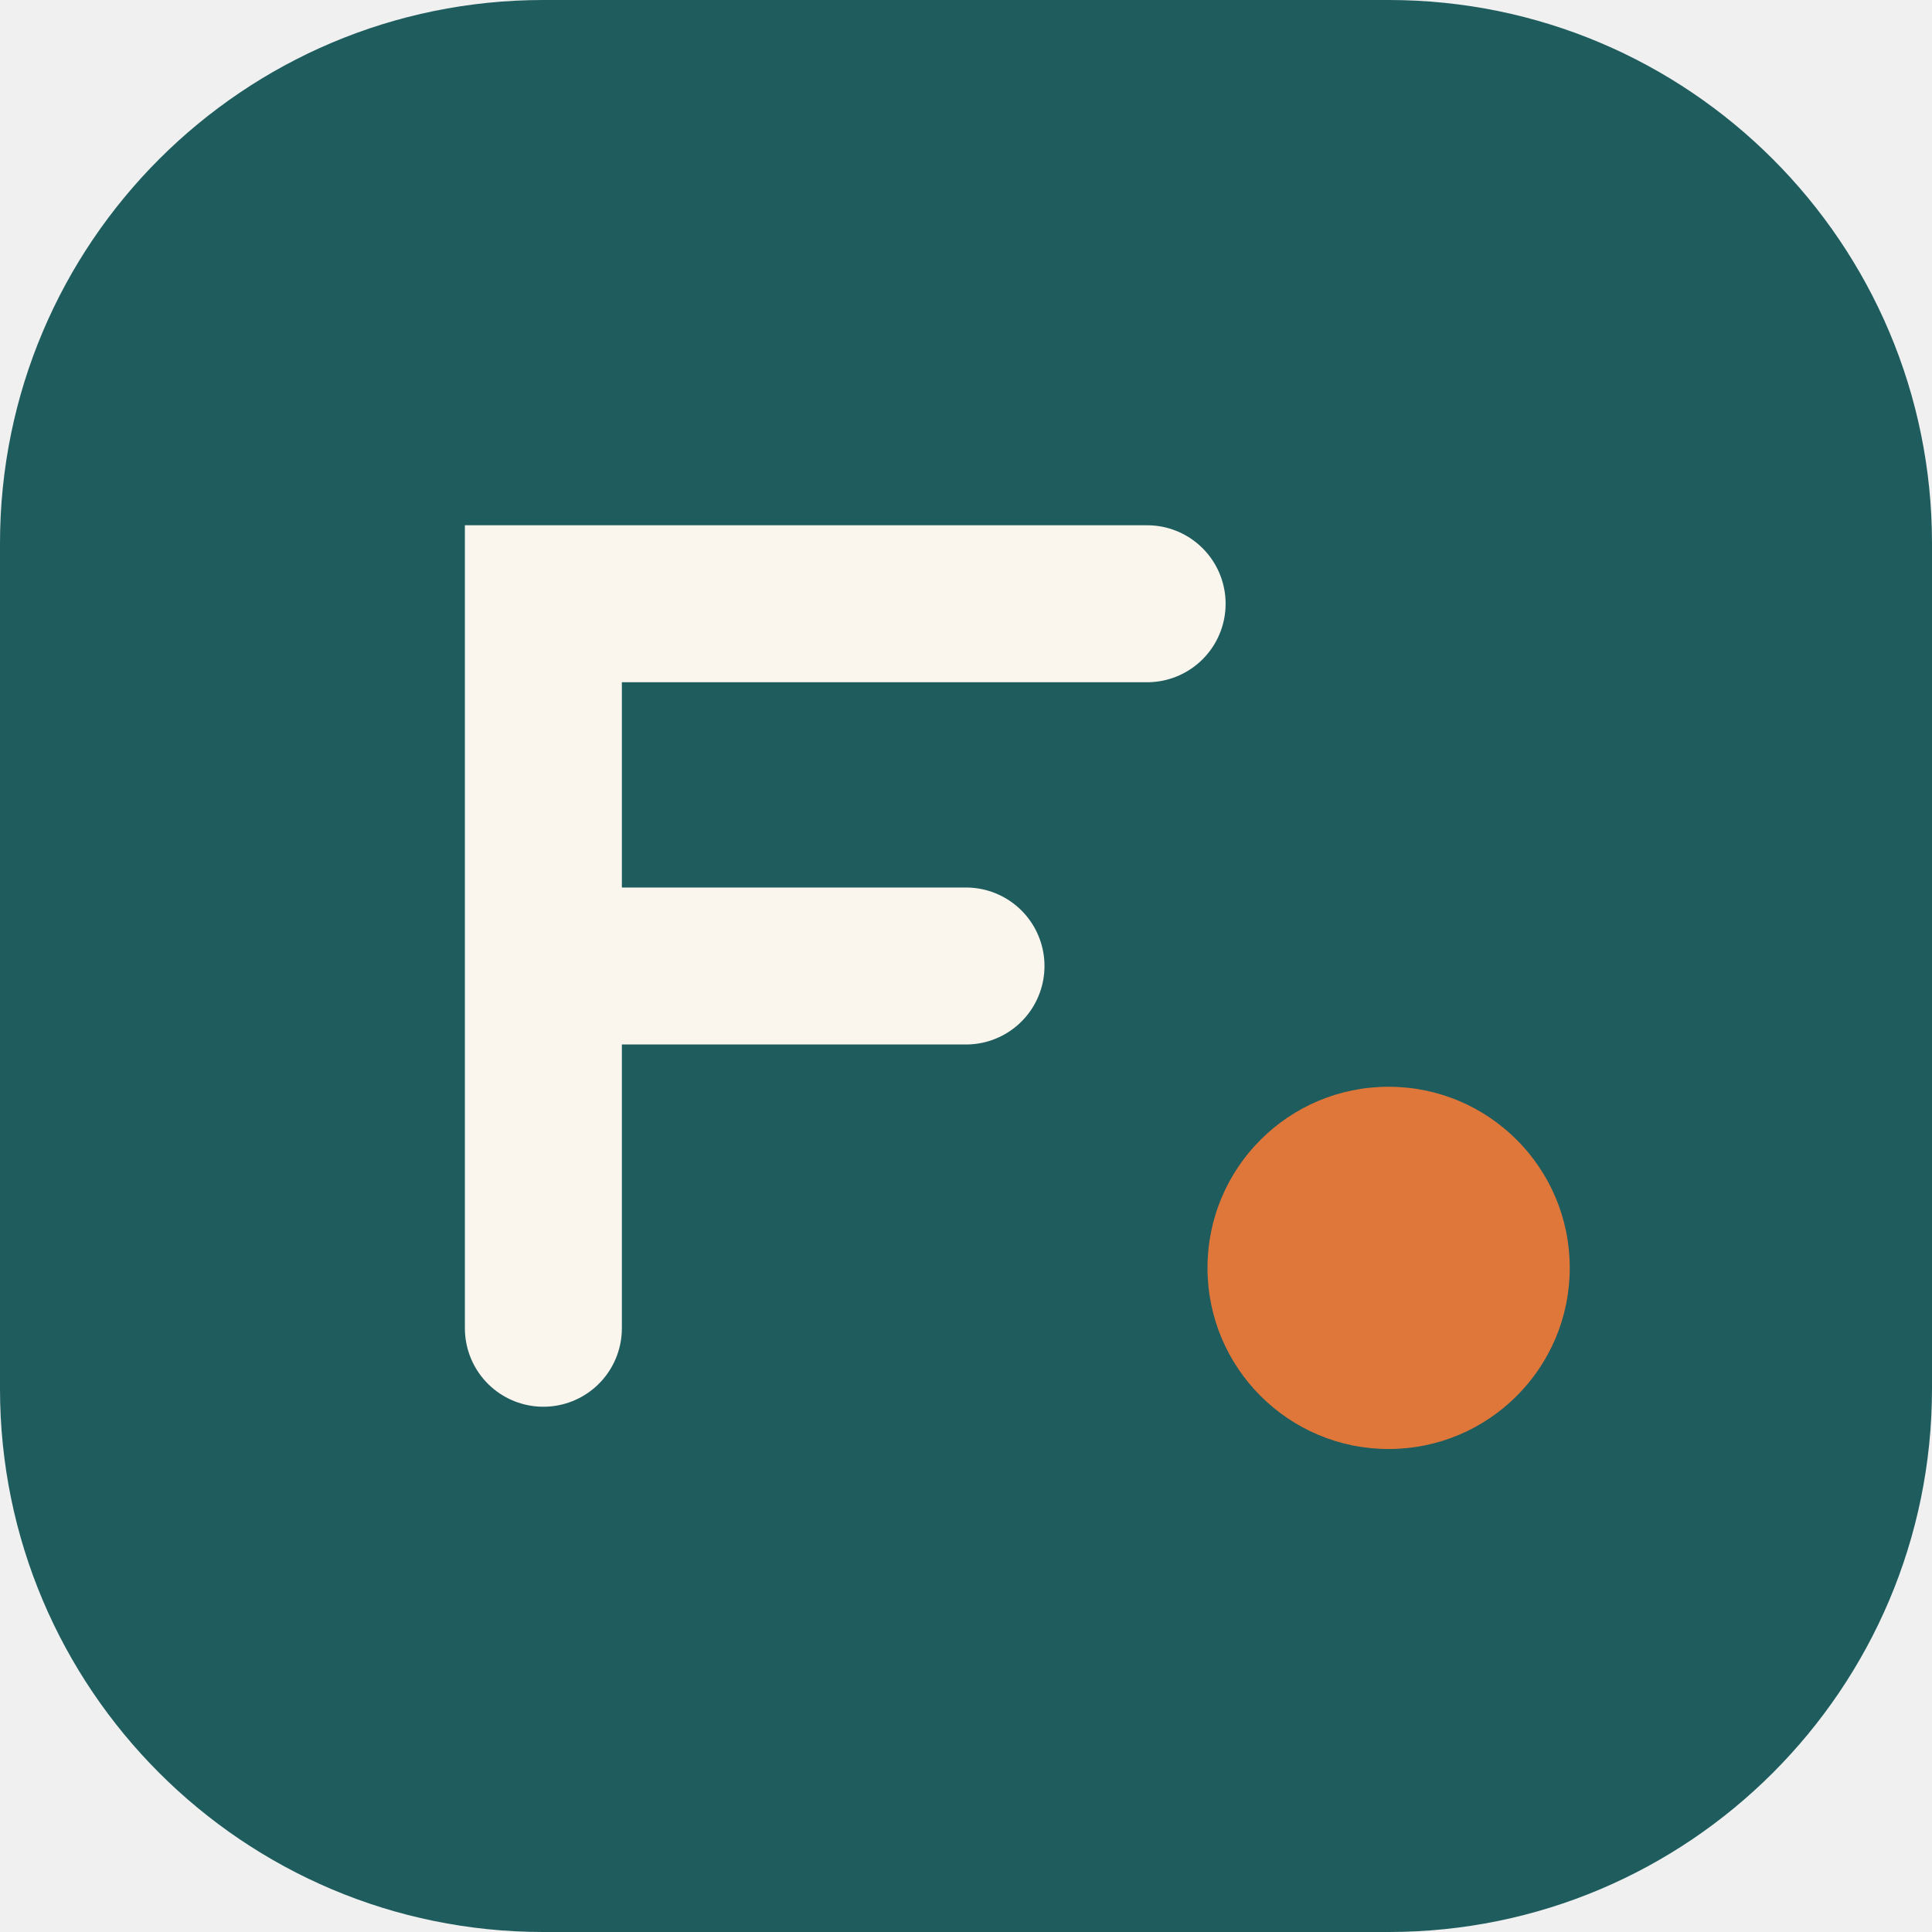
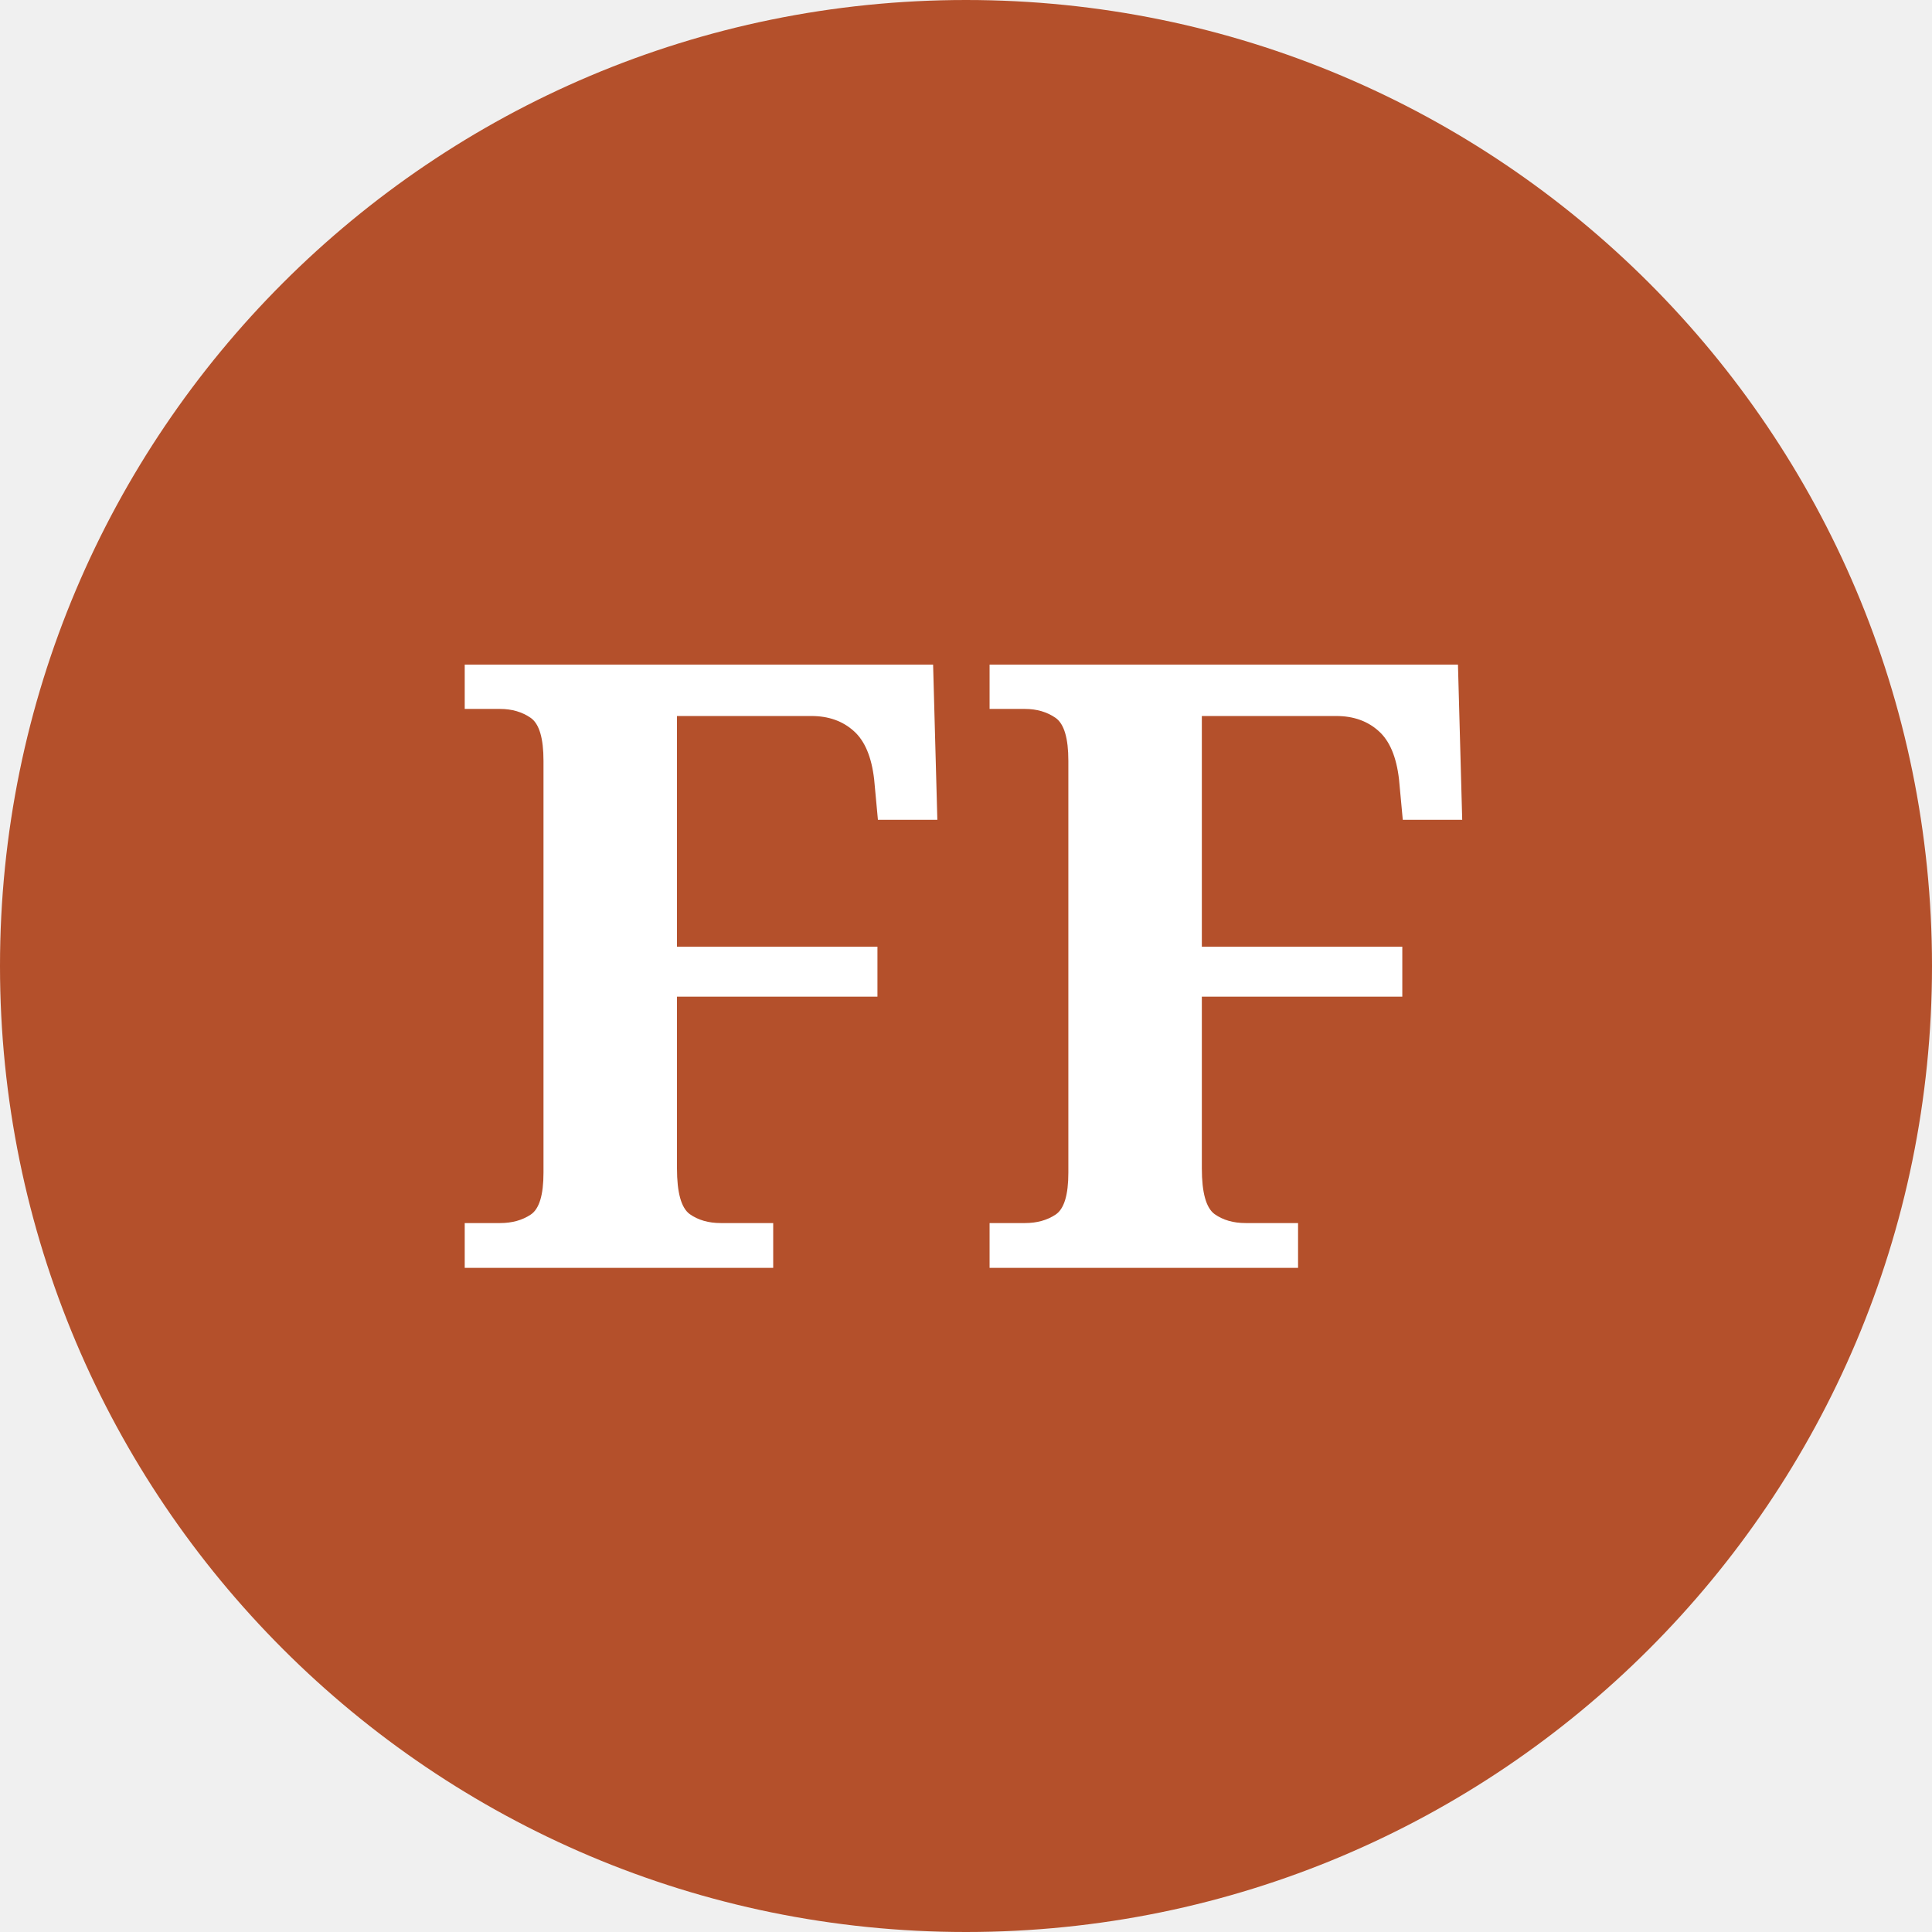
- <svg xmlns="http://www.w3.org/2000/svg" viewBox="0 0 32 32">
-   <rect width="32" height="32" rx="9" fill="#1f5c5e" />
-   <path d="M9 22V10h10M9 16h7" stroke="#faf6ee" stroke-width="2.6" fill="none" stroke-linecap="round" />
-   <circle cx="23" cy="21" r="3" fill="#e0773a" />
+ <svg xmlns="http://www.w3.org/2000/svg" viewBox="0 0 64 64">
+   <circle cx="32" cy="32" r="32" fill="#B4502B" />
+   <text x="32" y="42" text-anchor="middle" font-family="Georgia, serif" font-weight="700" font-size="28" fill="#fff">FF</text>
</svg>
